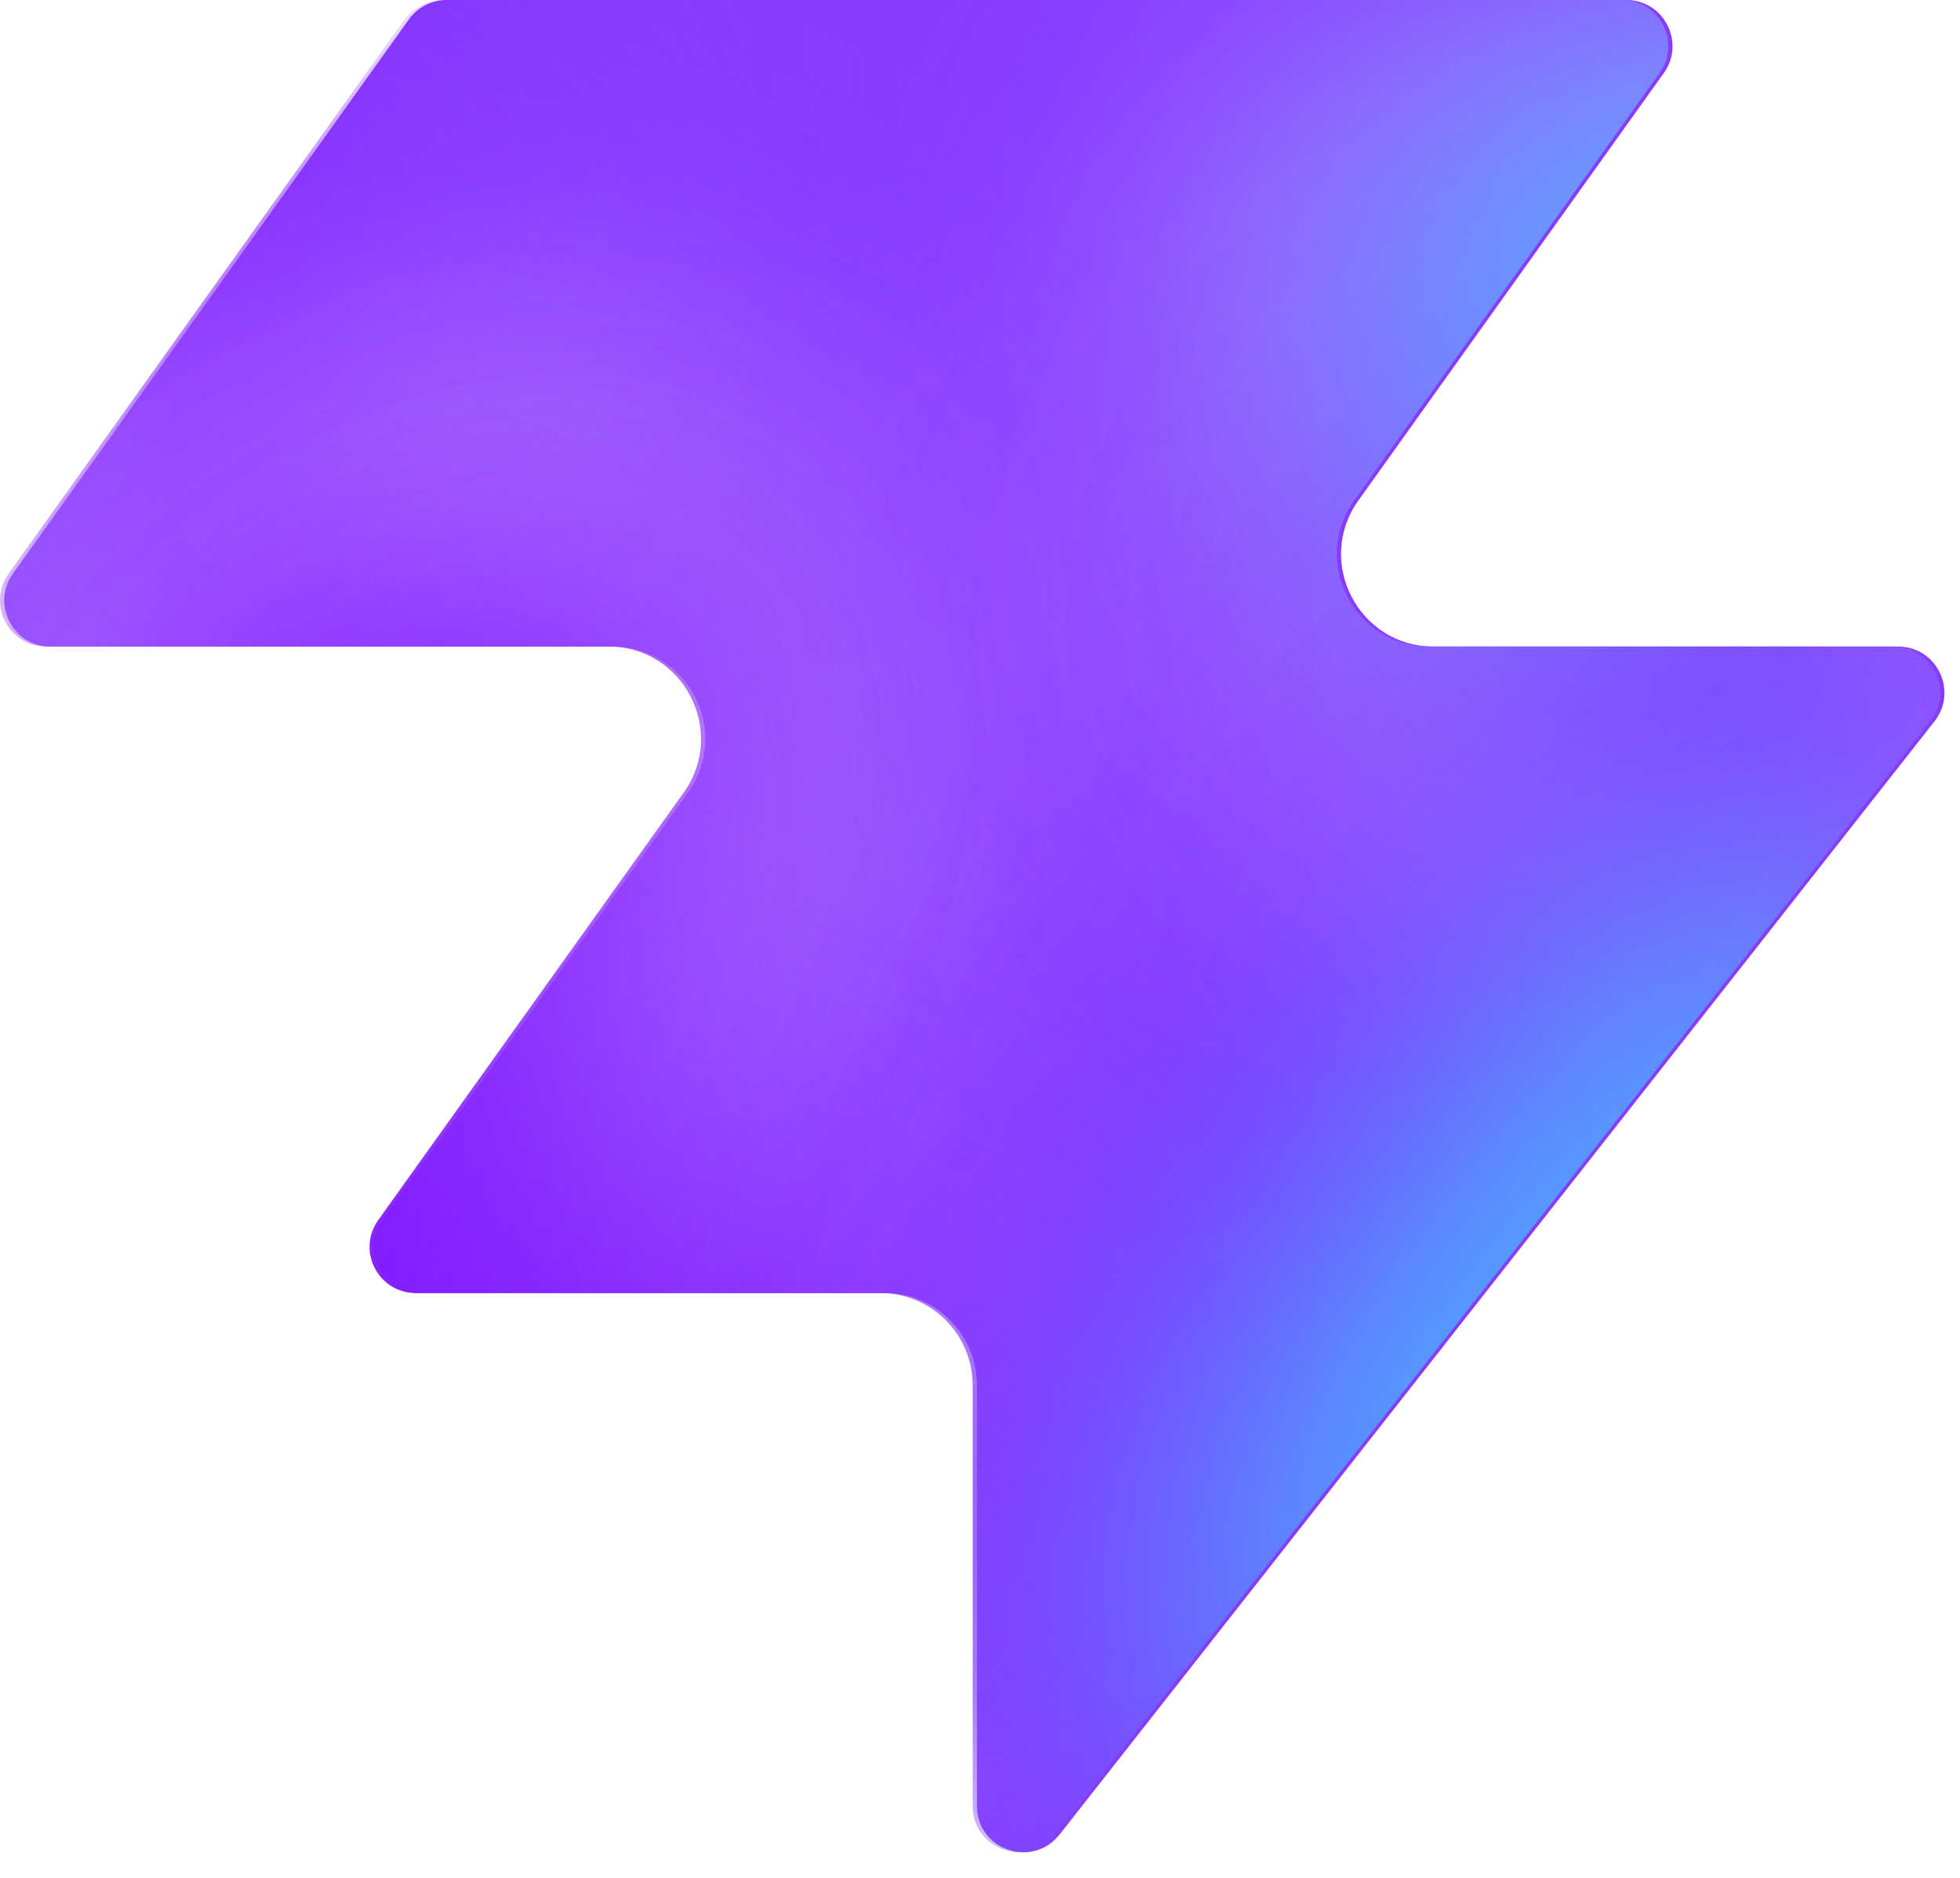
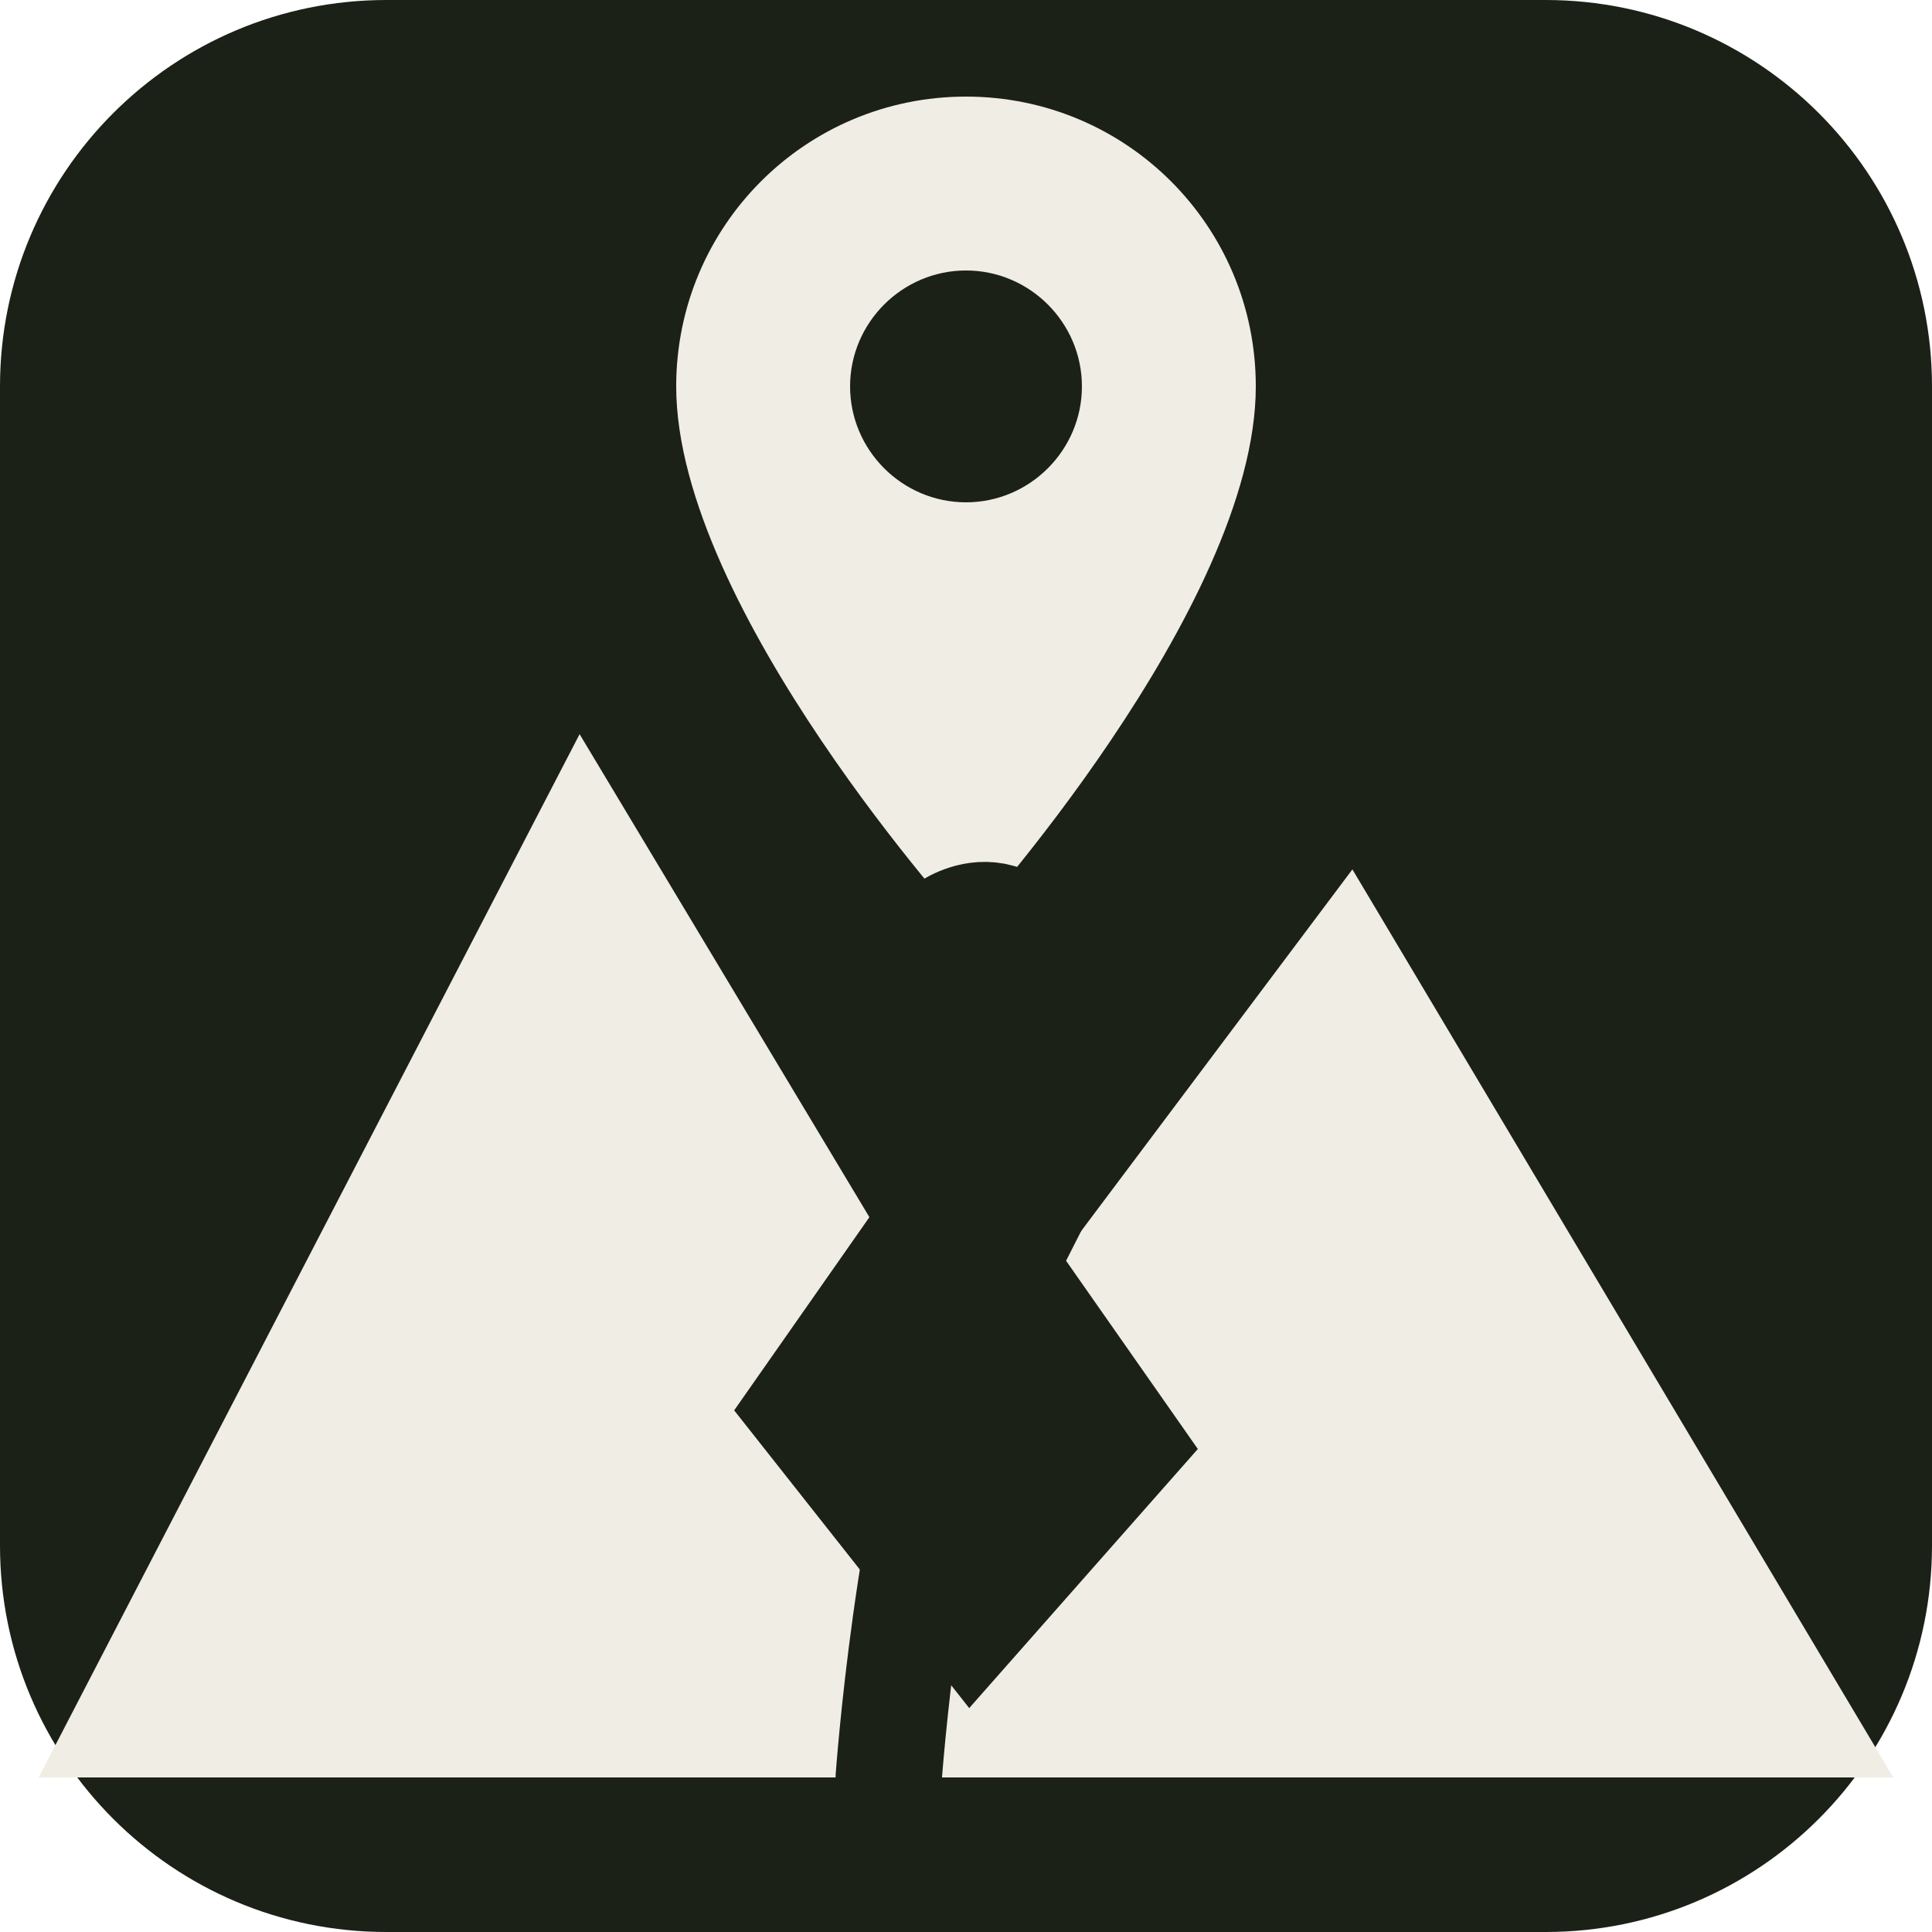
- <svg xmlns="http://www.w3.org/2000/svg" width="48" height="46" fill="none" viewBox="0 0 48 46">
-   <path fill="#863bff" d="M25.946 44.938c-.664.845-2.021.375-2.021-.698V33.937a2.26 2.26 0 0 0-2.262-2.262H10.287c-.92 0-1.456-1.04-.92-1.788l7.48-10.471c1.07-1.497 0-3.578-1.842-3.578H1.237c-.92 0-1.456-1.04-.92-1.788L10.013.474c.214-.297.556-.474.92-.474h28.894c.92 0 1.456 1.04.92 1.788l-7.48 10.471c-1.07 1.498 0 3.579 1.842 3.579h11.377c.943 0 1.473 1.088.89 1.83L25.947 44.94z" style="fill:#863bff;fill:color(display-p3 .525 .23 1);fill-opacity:1" />
-   <mask id="a" width="48" height="46" x="0" y="0" maskUnits="userSpaceOnUse" style="mask-type:alpha">
-     <path fill="#000" d="M25.842 44.938c-.664.844-2.021.375-2.021-.698V33.937a2.26 2.26 0 0 0-2.262-2.262H10.183c-.92 0-1.456-1.04-.92-1.788l7.48-10.471c1.07-1.498 0-3.579-1.842-3.579H1.133c-.92 0-1.456-1.04-.92-1.787L9.91.473c.214-.297.556-.474.92-.474h28.894c.92 0 1.456 1.04.92 1.788l-7.48 10.471c-1.07 1.498 0 3.578 1.842 3.578h11.377c.943 0 1.473 1.088.89 1.832L25.843 44.94z" style="fill:#000;fill-opacity:1" />
-   </mask>
-   <g mask="url(#a)">
-     <g filter="url(#b)">
-       <ellipse cx="5.508" cy="14.704" fill="#ede6ff" rx="5.508" ry="14.704" style="fill:#ede6ff;fill:color(display-p3 .927 .903 1);fill-opacity:1" transform="matrix(.00324 1 1 -.00324 -4.47 31.516)" />
-     </g>
-     <g filter="url(#c)">
-       <ellipse cx="10.399" cy="29.851" fill="#ede6ff" rx="10.399" ry="29.851" style="fill:#ede6ff;fill:color(display-p3 .927 .903 1);fill-opacity:1" transform="matrix(.00324 1 1 -.00324 -39.328 7.883)" />
-     </g>
-     <g filter="url(#d)">
-       <ellipse cx="5.508" cy="30.487" fill="#7e14ff" rx="5.508" ry="30.487" style="fill:#7e14ff;fill:color(display-p3 .492 .077 1);fill-opacity:1" transform="rotate(89.814 -25.913 -14.639)scale(1 -1)" />
-     </g>
-     <g filter="url(#e)">
-       <ellipse cx="5.508" cy="30.599" fill="#7e14ff" rx="5.508" ry="30.599" style="fill:#7e14ff;fill:color(display-p3 .492 .077 1);fill-opacity:1" transform="rotate(89.814 -32.644 -3.334)scale(1 -1)" />
-     </g>
-     <g filter="url(#f)">
-       <ellipse cx="5.508" cy="30.599" fill="#7e14ff" rx="5.508" ry="30.599" style="fill:#7e14ff;fill:color(display-p3 .492 .077 1);fill-opacity:1" transform="matrix(.00324 1 1 -.00324 -34.34 30.47)" />
-     </g>
-     <g filter="url(#g)">
-       <ellipse cx="14.072" cy="22.078" fill="#ede6ff" rx="14.072" ry="22.078" style="fill:#ede6ff;fill:color(display-p3 .927 .903 1);fill-opacity:1" transform="rotate(93.35 24.506 48.493)scale(-1 1)" />
-     </g>
-     <g filter="url(#h)">
-       <ellipse cx="3.47" cy="21.501" fill="#7e14ff" rx="3.47" ry="21.501" style="fill:#7e14ff;fill:color(display-p3 .492 .077 1);fill-opacity:1" transform="rotate(89.009 28.708 47.59)scale(-1 1)" />
-     </g>
-     <g filter="url(#i)">
-       <ellipse cx="3.47" cy="21.501" fill="#7e14ff" rx="3.47" ry="21.501" style="fill:#7e14ff;fill:color(display-p3 .492 .077 1);fill-opacity:1" transform="rotate(89.009 28.708 47.59)scale(-1 1)" />
-     </g>
-     <g filter="url(#j)">
-       <ellipse cx=".387" cy="8.972" fill="#7e14ff" rx="4.407" ry="29.108" style="fill:#7e14ff;fill:color(display-p3 .492 .077 1);fill-opacity:1" transform="rotate(39.51 .387 8.972)" />
-     </g>
-     <g filter="url(#k)">
-       <ellipse cx="47.523" cy="-6.092" fill="#7e14ff" rx="4.407" ry="29.108" style="fill:#7e14ff;fill:color(display-p3 .492 .077 1);fill-opacity:1" transform="rotate(37.892 47.523 -6.092)" />
-     </g>
-     <g filter="url(#l)">
-       <ellipse cx="41.412" cy="6.333" fill="#47bfff" rx="5.971" ry="9.665" style="fill:#47bfff;fill:color(display-p3 .28 .748 1);fill-opacity:1" transform="rotate(37.892 41.412 6.333)" />
-     </g>
-     <g filter="url(#m)">
-       <ellipse cx="-1.879" cy="38.332" fill="#7e14ff" rx="4.407" ry="29.108" style="fill:#7e14ff;fill:color(display-p3 .492 .077 1);fill-opacity:1" transform="rotate(37.892 -1.88 38.332)" />
-     </g>
-     <g filter="url(#n)">
-       <ellipse cx="-1.879" cy="38.332" fill="#7e14ff" rx="4.407" ry="29.108" style="fill:#7e14ff;fill:color(display-p3 .492 .077 1);fill-opacity:1" transform="rotate(37.892 -1.88 38.332)" />
-     </g>
-     <g filter="url(#o)">
-       <ellipse cx="35.651" cy="29.907" fill="#7e14ff" rx="4.407" ry="29.108" style="fill:#7e14ff;fill:color(display-p3 .492 .077 1);fill-opacity:1" transform="rotate(37.892 35.651 29.907)" />
-     </g>
-     <g filter="url(#p)">
-       <ellipse cx="38.418" cy="32.4" fill="#47bfff" rx="5.971" ry="15.297" style="fill:#47bfff;fill:color(display-p3 .28 .748 1);fill-opacity:1" transform="rotate(37.892 38.418 32.4)" />
-     </g>
+ <svg xmlns="http://www.w3.org/2000/svg" viewBox="0 0 100 100">
+   <rect width="100" height="100" rx="20" fill="#1C2117" />
+   <g fill="#F0EDE4">
+     <path d="M50 5C41.7 5 35 11.7 35 20c0 11.5 15 28 15 28s15-16.5 15-28C65 11.7 58.3 5 50 5zM50 26c-3.3 0-6-2.7-6-6s2.7-6 6-6s6 2.7 6 6-2.7 6-6 6z" />
+     <path d="M2 92L30 38L45 63L38 73L53 92H2z" />
+     <path d="M98 92L70 45L55 65L62 75L47 92H98z" />
+     <path d="M46 92C46 92 47 78 50 70C53 62 57 59 55 52C53 45 49 48 49 48" fill="none" stroke="#1C2117" stroke-width="5.5" stroke-linecap="round" stroke-linejoin="round" />
  </g>
-   <defs>
-     <filter id="b" width="60.045" height="41.654" x="-19.77" y="16.149" color-interpolation-filters="sRGB" filterUnits="userSpaceOnUse">
-       <feFlood flood-opacity="0" result="BackgroundImageFix" />
-       <feBlend in="SourceGraphic" in2="BackgroundImageFix" result="shape" />
-       <feGaussianBlur result="effect1_foregroundBlur_2002_17158" stdDeviation="7.659" />
-     </filter>
-     <filter id="c" width="90.34" height="51.437" x="-54.613" y="-7.533" color-interpolation-filters="sRGB" filterUnits="userSpaceOnUse">
-       <feFlood flood-opacity="0" result="BackgroundImageFix" />
-       <feBlend in="SourceGraphic" in2="BackgroundImageFix" result="shape" />
-       <feGaussianBlur result="effect1_foregroundBlur_2002_17158" stdDeviation="7.659" />
-     </filter>
-     <filter id="d" width="79.355" height="29.4" x="-49.64" y="2.03" color-interpolation-filters="sRGB" filterUnits="userSpaceOnUse">
-       <feFlood flood-opacity="0" result="BackgroundImageFix" />
-       <feBlend in="SourceGraphic" in2="BackgroundImageFix" result="shape" />
-       <feGaussianBlur result="effect1_foregroundBlur_2002_17158" stdDeviation="4.596" />
-     </filter>
-     <filter id="e" width="79.579" height="29.4" x="-45.045" y="20.029" color-interpolation-filters="sRGB" filterUnits="userSpaceOnUse">
-       <feFlood flood-opacity="0" result="BackgroundImageFix" />
-       <feBlend in="SourceGraphic" in2="BackgroundImageFix" result="shape" />
-       <feGaussianBlur result="effect1_foregroundBlur_2002_17158" stdDeviation="4.596" />
-     </filter>
-     <filter id="f" width="79.579" height="29.4" x="-43.513" y="21.178" color-interpolation-filters="sRGB" filterUnits="userSpaceOnUse">
-       <feFlood flood-opacity="0" result="BackgroundImageFix" />
-       <feBlend in="SourceGraphic" in2="BackgroundImageFix" result="shape" />
-       <feGaussianBlur result="effect1_foregroundBlur_2002_17158" stdDeviation="4.596" />
-     </filter>
-     <filter id="g" width="74.749" height="58.852" x="15.756" y="-17.901" color-interpolation-filters="sRGB" filterUnits="userSpaceOnUse">
-       <feFlood flood-opacity="0" result="BackgroundImageFix" />
-       <feBlend in="SourceGraphic" in2="BackgroundImageFix" result="shape" />
-       <feGaussianBlur result="effect1_foregroundBlur_2002_17158" stdDeviation="7.659" />
-     </filter>
-     <filter id="h" width="61.377" height="25.362" x="23.548" y="2.284" color-interpolation-filters="sRGB" filterUnits="userSpaceOnUse">
-       <feFlood flood-opacity="0" result="BackgroundImageFix" />
-       <feBlend in="SourceGraphic" in2="BackgroundImageFix" result="shape" />
-       <feGaussianBlur result="effect1_foregroundBlur_2002_17158" stdDeviation="4.596" />
-     </filter>
-     <filter id="i" width="61.377" height="25.362" x="23.548" y="2.284" color-interpolation-filters="sRGB" filterUnits="userSpaceOnUse">
-       <feFlood flood-opacity="0" result="BackgroundImageFix" />
-       <feBlend in="SourceGraphic" in2="BackgroundImageFix" result="shape" />
-       <feGaussianBlur result="effect1_foregroundBlur_2002_17158" stdDeviation="4.596" />
-     </filter>
-     <filter id="j" width="56.045" height="63.649" x="-27.636" y="-22.853" color-interpolation-filters="sRGB" filterUnits="userSpaceOnUse">
-       <feFlood flood-opacity="0" result="BackgroundImageFix" />
-       <feBlend in="SourceGraphic" in2="BackgroundImageFix" result="shape" />
-       <feGaussianBlur result="effect1_foregroundBlur_2002_17158" stdDeviation="4.596" />
-     </filter>
-     <filter id="k" width="54.814" height="64.646" x="20.116" y="-38.415" color-interpolation-filters="sRGB" filterUnits="userSpaceOnUse">
-       <feFlood flood-opacity="0" result="BackgroundImageFix" />
-       <feBlend in="SourceGraphic" in2="BackgroundImageFix" result="shape" />
-       <feGaussianBlur result="effect1_foregroundBlur_2002_17158" stdDeviation="4.596" />
-     </filter>
-     <filter id="l" width="33.541" height="35.313" x="24.641" y="-11.323" color-interpolation-filters="sRGB" filterUnits="userSpaceOnUse">
-       <feFlood flood-opacity="0" result="BackgroundImageFix" />
-       <feBlend in="SourceGraphic" in2="BackgroundImageFix" result="shape" />
-       <feGaussianBlur result="effect1_foregroundBlur_2002_17158" stdDeviation="4.596" />
-     </filter>
-     <filter id="m" width="54.814" height="64.646" x="-29.286" y="6.009" color-interpolation-filters="sRGB" filterUnits="userSpaceOnUse">
-       <feFlood flood-opacity="0" result="BackgroundImageFix" />
-       <feBlend in="SourceGraphic" in2="BackgroundImageFix" result="shape" />
-       <feGaussianBlur result="effect1_foregroundBlur_2002_17158" stdDeviation="4.596" />
-     </filter>
-     <filter id="n" width="54.814" height="64.646" x="-29.286" y="6.009" color-interpolation-filters="sRGB" filterUnits="userSpaceOnUse">
-       <feFlood flood-opacity="0" result="BackgroundImageFix" />
-       <feBlend in="SourceGraphic" in2="BackgroundImageFix" result="shape" />
-       <feGaussianBlur result="effect1_foregroundBlur_2002_17158" stdDeviation="4.596" />
-     </filter>
-     <filter id="o" width="54.814" height="64.646" x="8.244" y="-2.416" color-interpolation-filters="sRGB" filterUnits="userSpaceOnUse">
-       <feFlood flood-opacity="0" result="BackgroundImageFix" />
-       <feBlend in="SourceGraphic" in2="BackgroundImageFix" result="shape" />
-       <feGaussianBlur result="effect1_foregroundBlur_2002_17158" stdDeviation="4.596" />
-     </filter>
-     <filter id="p" width="39.409" height="43.623" x="18.713" y="10.588" color-interpolation-filters="sRGB" filterUnits="userSpaceOnUse">
-       <feFlood flood-opacity="0" result="BackgroundImageFix" />
-       <feBlend in="SourceGraphic" in2="BackgroundImageFix" result="shape" />
-       <feGaussianBlur result="effect1_foregroundBlur_2002_17158" stdDeviation="4.596" />
-     </filter>
-   </defs>
</svg>
